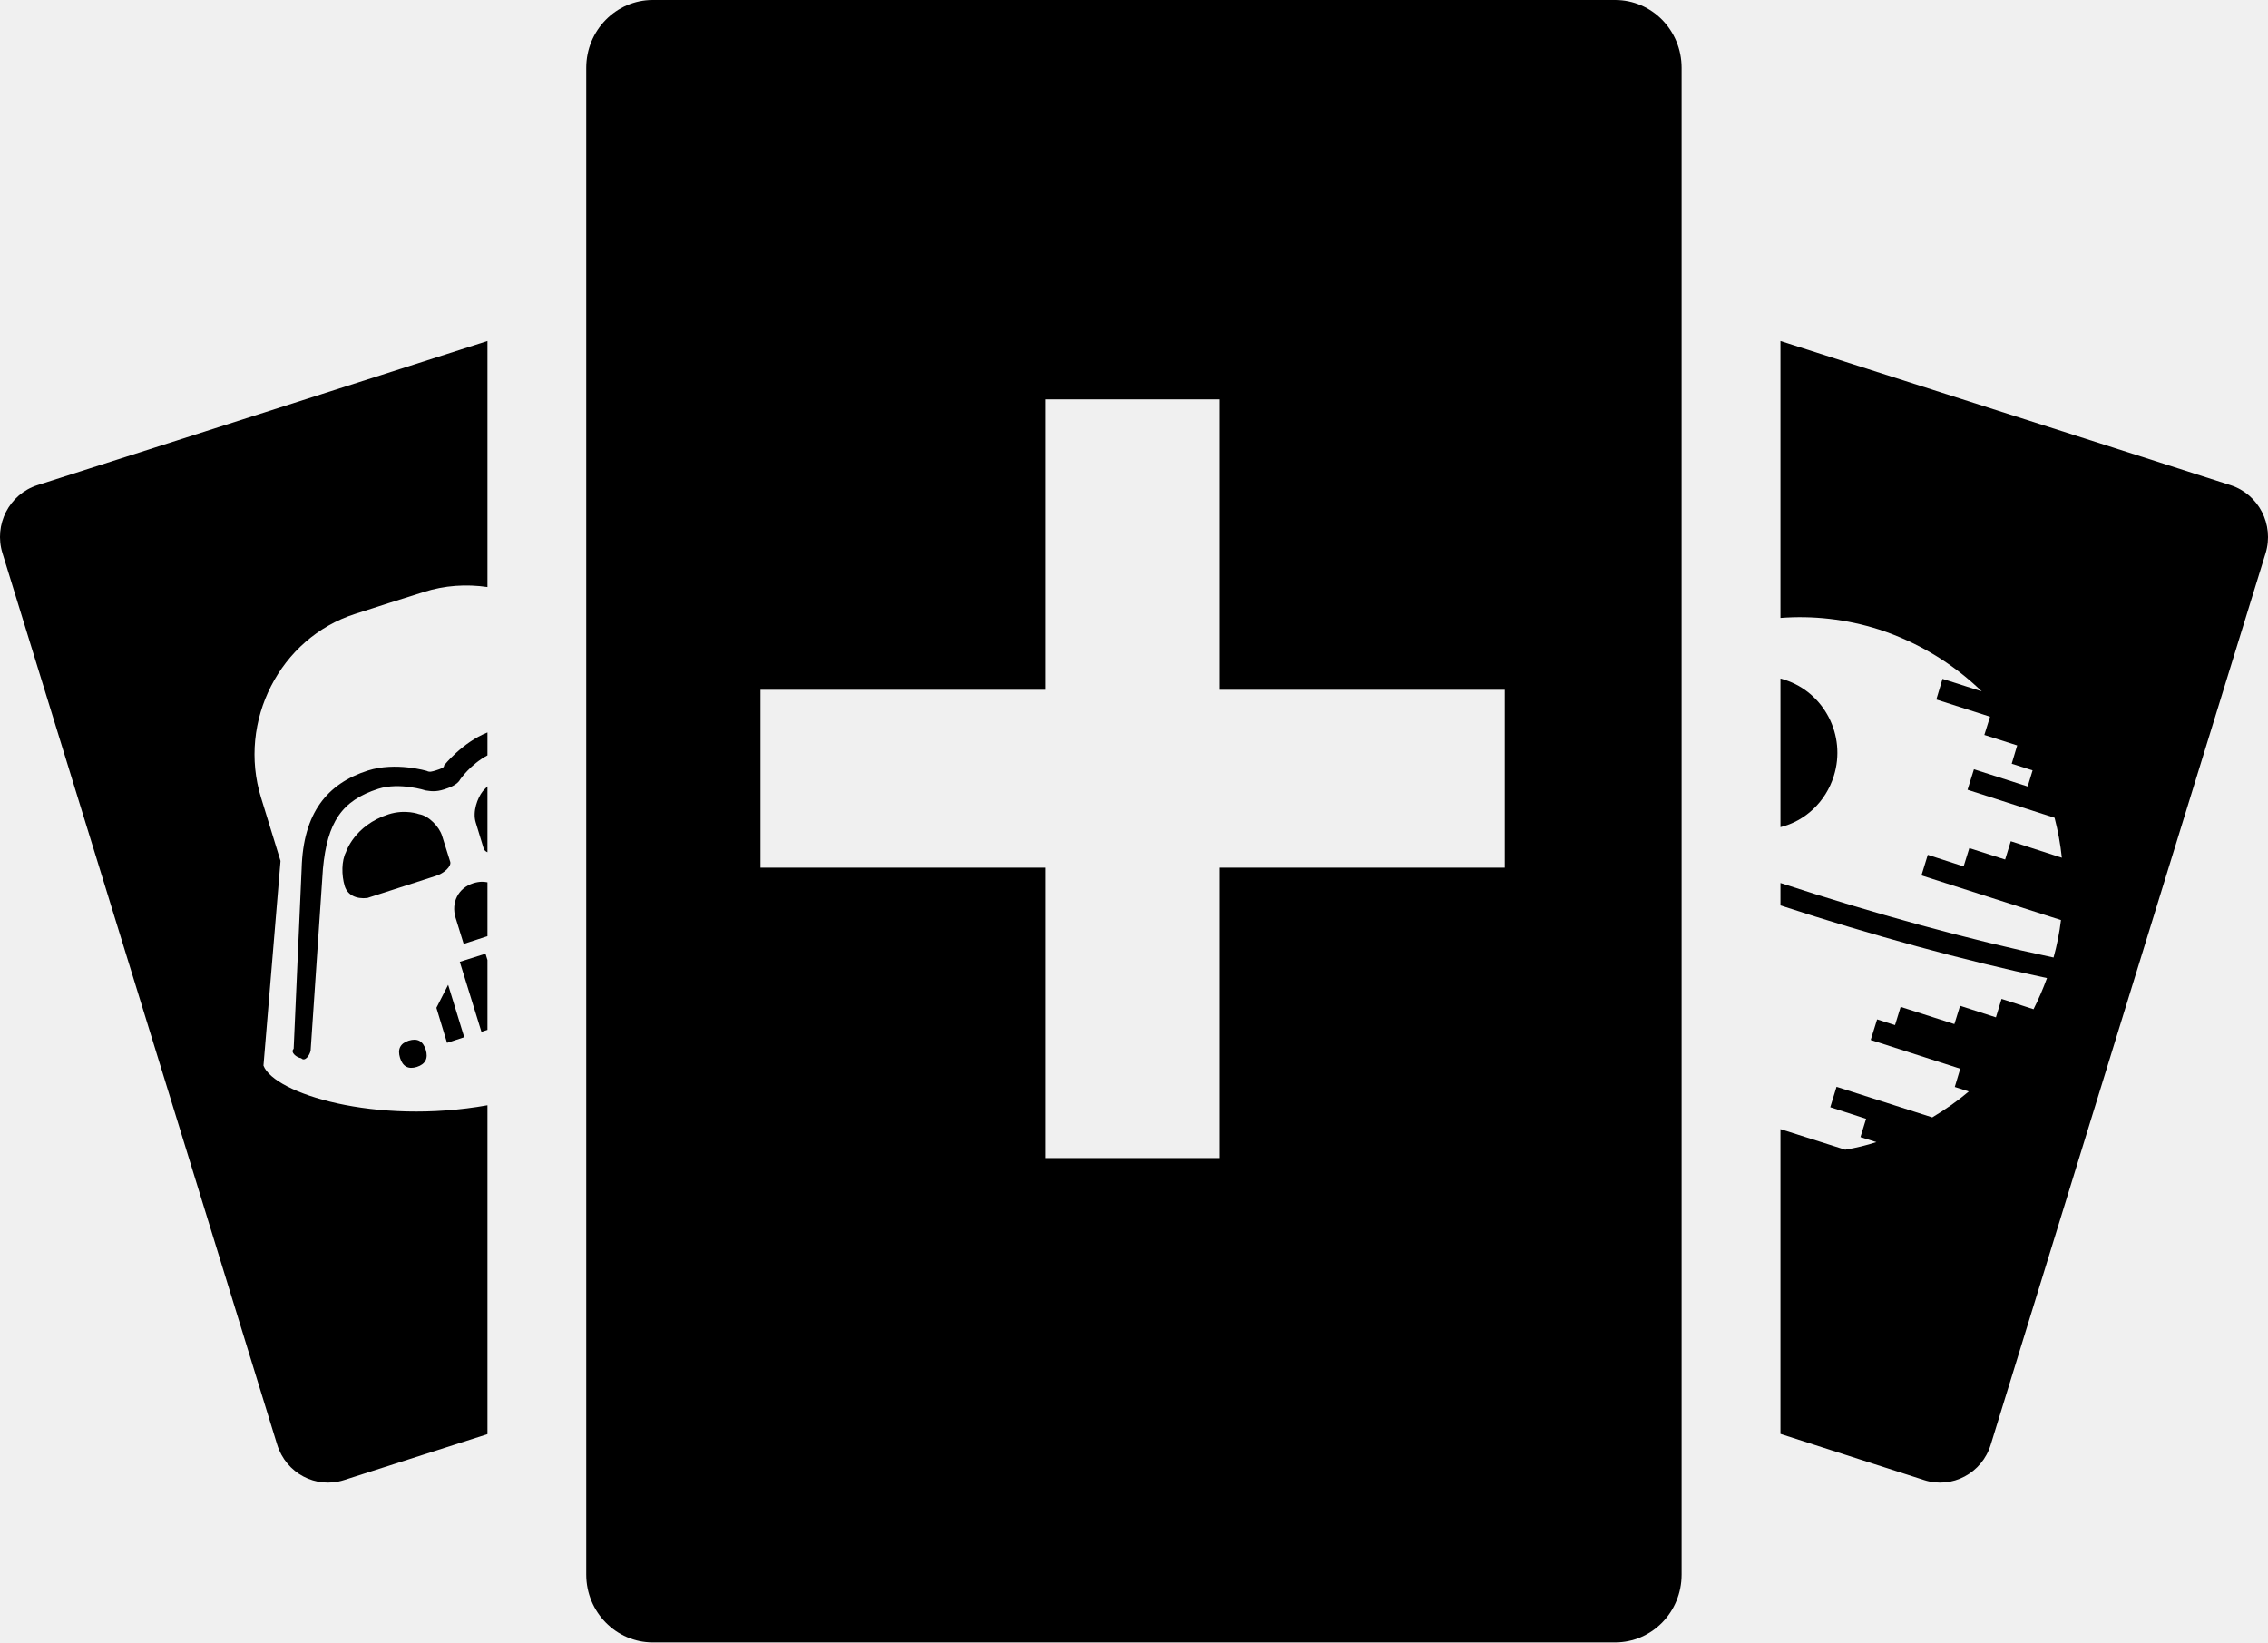
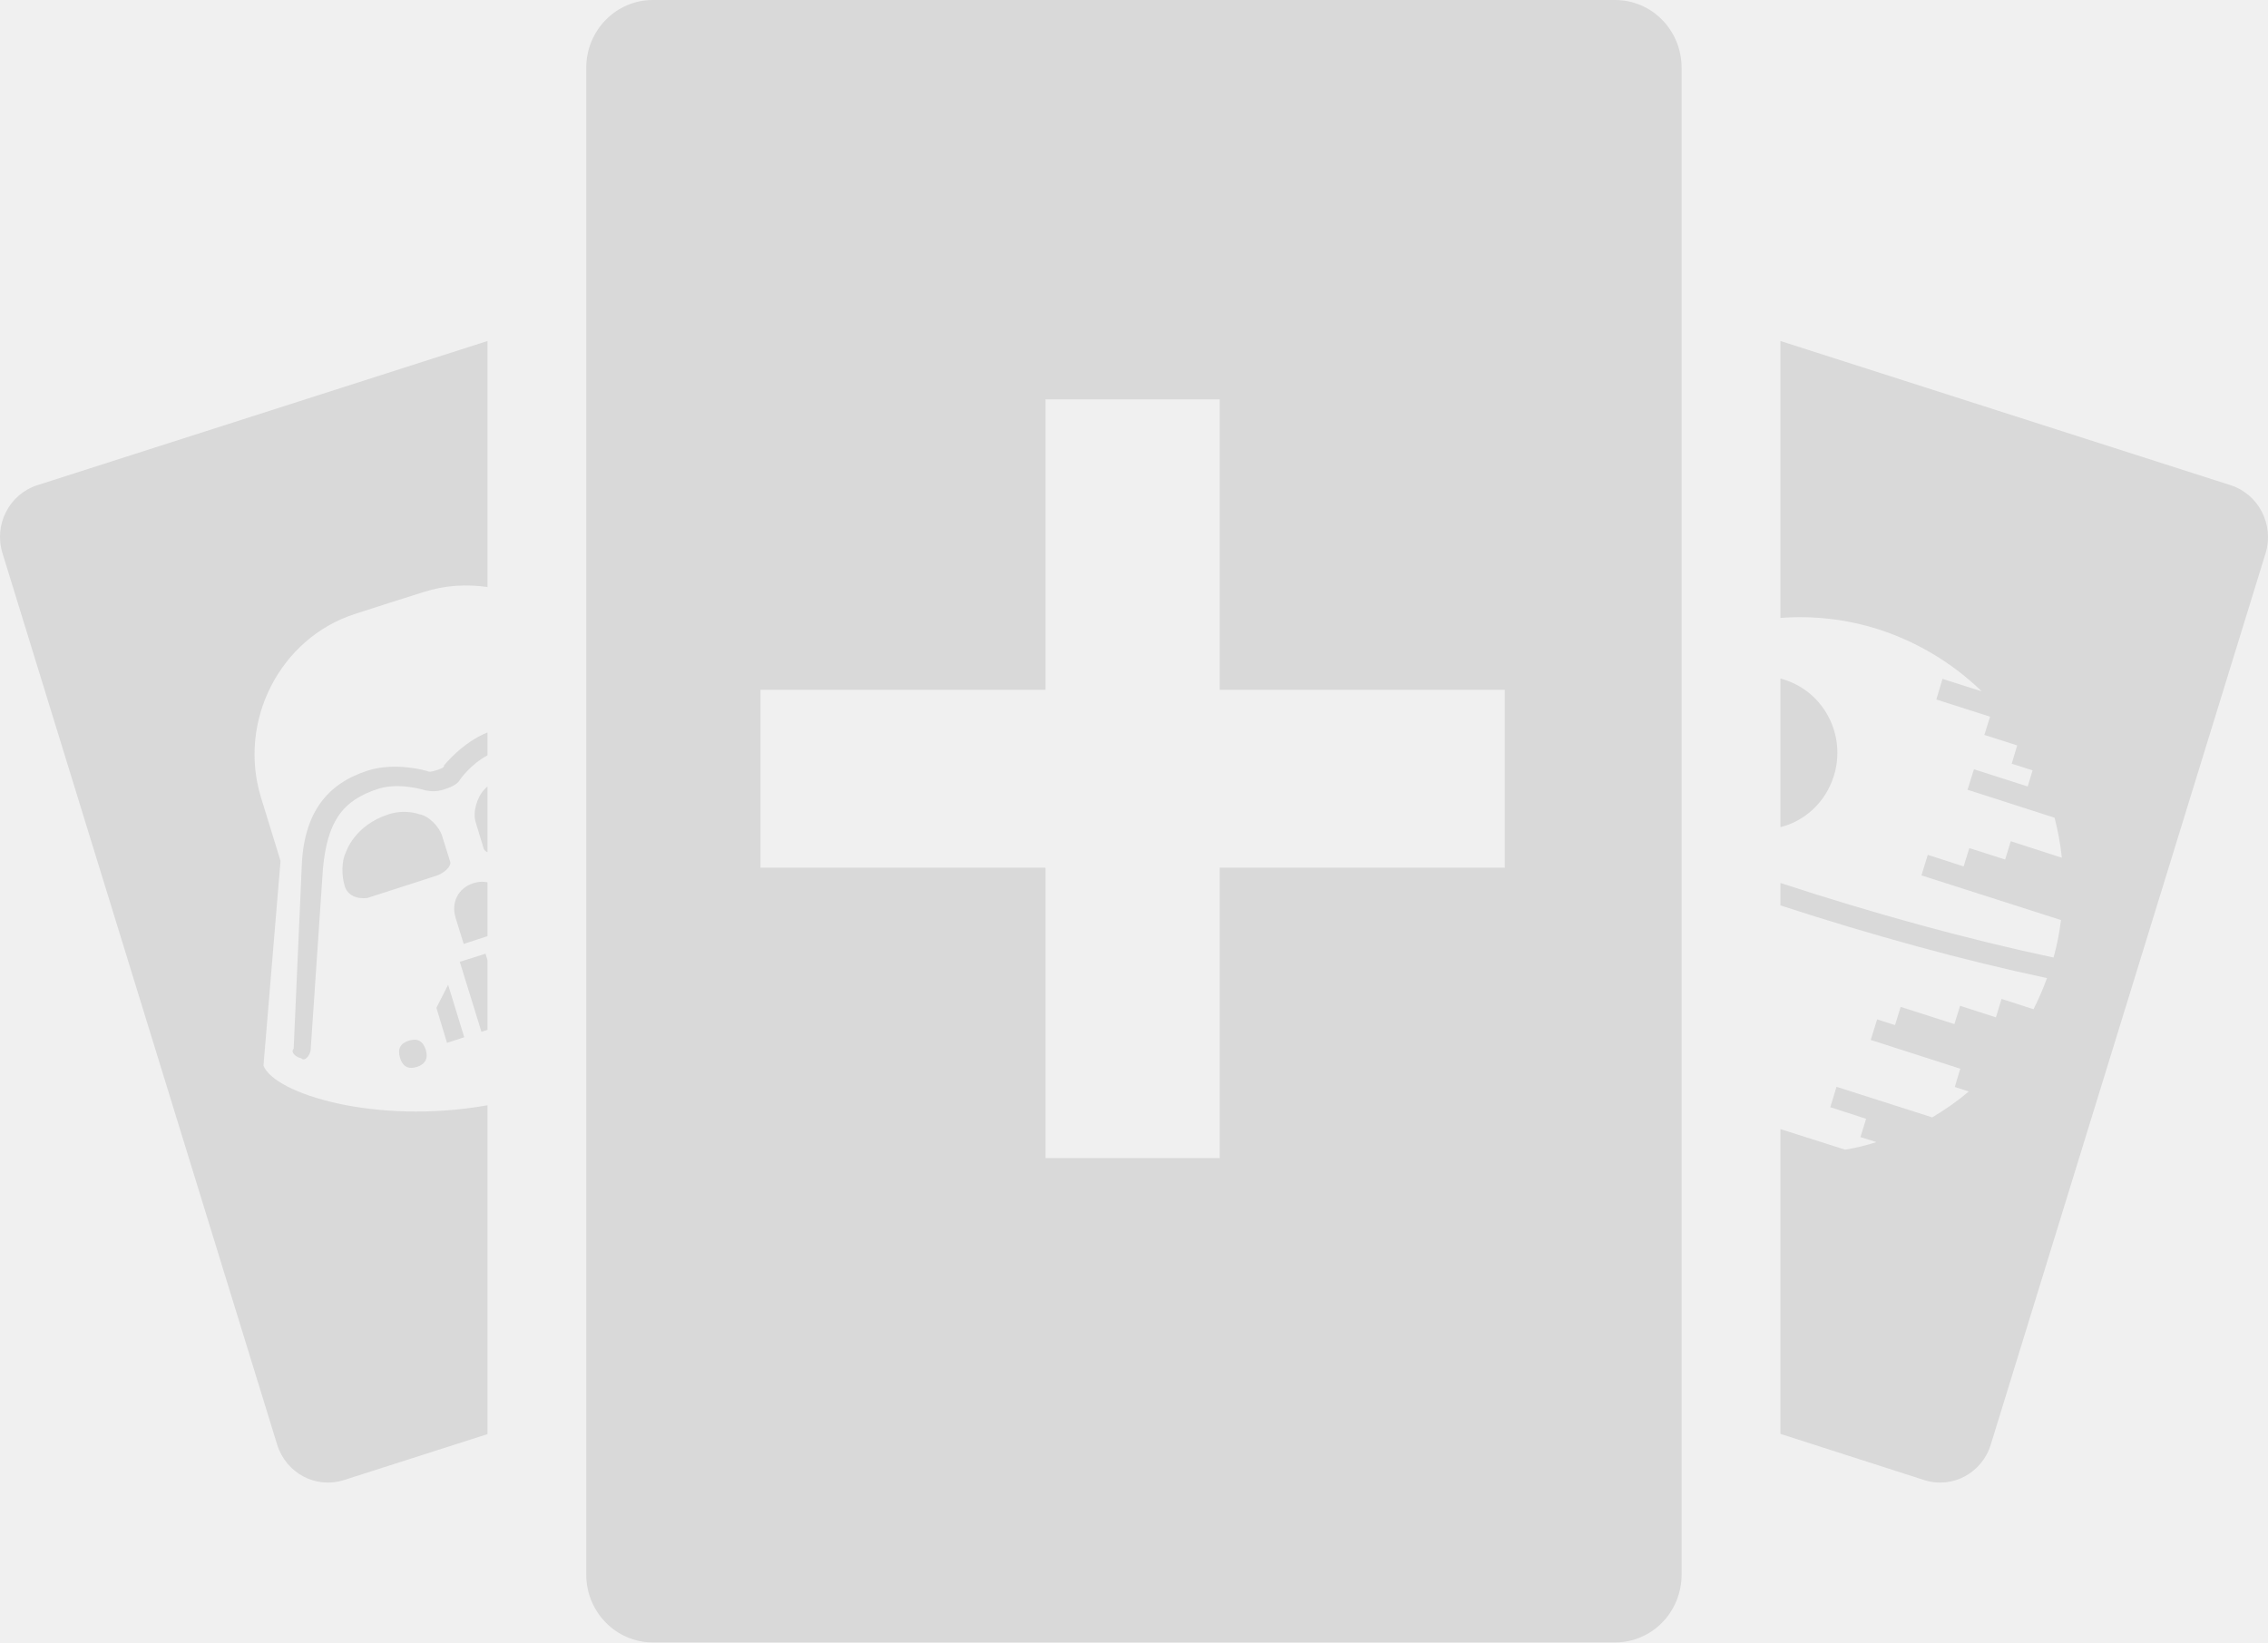
<svg xmlns="http://www.w3.org/2000/svg" width="29" height="21" viewBox="0 0 29 21" fill="none">
  <g clip-path="url(#clip0_1321_1852)">
-     <path d="M5.444 13.422C5.478 13.533 5.439 13.607 5.33 13.642C5.221 13.676 5.149 13.637 5.115 13.526C5.081 13.415 5.117 13.341 5.226 13.306C5.337 13.272 5.407 13.309 5.444 13.422Z" fill="currentColor" />
-     <path d="M5.571 11.2L4.696 11.482C4.551 11.498 4.442 11.441 4.408 11.33C4.365 11.189 4.367 11.004 4.424 10.895C4.424 10.895 4.53 10.553 4.968 10.412C5.185 10.343 5.358 10.41 5.358 10.41C5.485 10.43 5.618 10.574 5.652 10.685L5.757 11.02C5.773 11.075 5.682 11.166 5.571 11.2Z" fill="currentColor" />
-     <path d="M5.716 13.334L5.58 12.886L5.73 12.592L5.936 13.262L5.716 13.334Z" fill="currentColor" />
-     <path d="M6.233 12.275V13.168L6.156 13.193L5.879 12.298L6.208 12.194L6.233 12.275Z" fill="currentColor" />
-     <path d="M6.233 11.281V11.97L5.929 12.069L5.825 11.734C5.766 11.538 5.859 11.355 6.051 11.293C6.09 11.281 6.128 11.274 6.165 11.274C6.187 11.274 6.21 11.277 6.233 11.281Z" fill="currentColor" />
-     <path d="M6.233 10.054V10.897C6.208 10.886 6.192 10.87 6.185 10.851L6.083 10.516C6.04 10.377 6.106 10.201 6.172 10.118C6.172 10.118 6.194 10.091 6.233 10.054Z" fill="currentColor" />
-     <path d="M6.233 9.365V9.658C6.013 9.776 5.884 9.966 5.884 9.966C5.845 10.04 5.736 10.074 5.68 10.093C5.571 10.128 5.507 10.116 5.444 10.107C5.444 10.107 5.11 9.998 4.836 10.086C4.371 10.236 4.185 10.511 4.129 11.11L3.972 13.431C3.961 13.496 3.897 13.579 3.852 13.531C3.789 13.521 3.709 13.454 3.755 13.41L3.857 11.105C3.877 10.393 4.183 10.019 4.705 9.852C5.061 9.739 5.457 9.857 5.457 9.857C5.494 9.876 5.521 9.866 5.575 9.85C5.63 9.832 5.686 9.815 5.677 9.788C5.677 9.788 5.909 9.494 6.233 9.365Z" fill="currentColor" />
-     <path d="M3.338 10.199L3.587 11.008L3.369 13.625C3.505 13.981 4.798 14.388 6.233 14.132V18.337L4.399 18.924C4.038 19.04 3.657 18.836 3.544 18.471L0.032 7.074C-0.082 6.708 0.118 6.32 0.476 6.204L6.233 4.36V7.506C5.965 7.467 5.686 7.483 5.414 7.571L4.977 7.709L4.539 7.85C3.58 8.158 3.036 9.221 3.338 10.199Z" fill="currentColor" />
-     <path d="M23.449 9.92C23.344 10.257 23.079 10.498 22.766 10.576V8.676C22.782 8.68 22.8 8.685 22.816 8.69L22.82 8.692C23.326 8.854 23.61 9.404 23.449 9.92Z" fill="currentColor" />
-     <path d="M28.969 7.074L25.455 18.471C25.344 18.836 24.961 19.04 24.603 18.924L22.766 18.334V14.437L23.594 14.7C23.73 14.677 23.863 14.645 23.993 14.603L23.789 14.539L23.861 14.305L23.403 14.157L23.483 13.896L24.707 14.287C24.87 14.189 25.029 14.079 25.174 13.956L24.995 13.898L25.065 13.665L23.92 13.297L24.002 13.034L24.231 13.107L24.303 12.874L24.99 13.094L25.063 12.86L25.521 13.008L25.593 12.772L26.002 12.904C26.067 12.775 26.124 12.643 26.174 12.506C25.115 12.282 23.929 11.956 22.766 11.577V11.29C23.959 11.681 25.181 12.016 26.258 12.243C26.301 12.088 26.333 11.928 26.353 11.764L24.569 11.193L24.65 10.93L25.108 11.078L25.181 10.844L25.639 10.99L25.711 10.756L26.364 10.967C26.346 10.793 26.314 10.622 26.271 10.456L25.158 10.098L25.24 9.836L25.927 10.056L25.99 9.85L25.723 9.765L25.793 9.531L25.373 9.397L25.446 9.164L24.759 8.944L24.838 8.68L25.34 8.84C24.965 8.477 24.517 8.209 24.027 8.049C23.607 7.915 23.179 7.869 22.766 7.901V4.36L28.523 6.204C28.881 6.32 29.081 6.708 28.969 7.074Z" fill="currentColor" />
-     <path d="M20.652 0H8.346C7.879 0 7.496 0.387 7.496 0.867V20.133C7.496 20.613 7.879 21 8.346 21H20.652C21.122 21 21.502 20.613 21.502 20.133V0.867C21.502 0.387 21.122 0 20.652 0ZM19.241 11.094H15.596V14.807H13.368V11.094H9.724V8.82H13.368V5.106H15.596V8.82H19.241V11.094Z" fill="currentColor" />
+     <path d="M5.444 13.422C5.478 13.533 5.439 13.607 5.33 13.642C5.221 13.676 5.149 13.637 5.115 13.526C5.081 13.415 5.117 13.341 5.226 13.306C5.337 13.272 5.407 13.309 5.444 13.422Z" fill="#D9D9D9" />
+     <path d="M5.571 11.2L4.696 11.482C4.551 11.498 4.442 11.441 4.408 11.33C4.365 11.189 4.367 11.004 4.424 10.895C4.424 10.895 4.53 10.553 4.968 10.412C5.185 10.343 5.358 10.41 5.358 10.41C5.485 10.43 5.618 10.574 5.652 10.685L5.757 11.02C5.773 11.075 5.682 11.166 5.571 11.2Z" fill="#D9D9D9" />
+     <path d="M5.716 13.334L5.58 12.886L5.73 12.592L5.936 13.262L5.716 13.334Z" fill="#D9D9D9" />
+     <path d="M6.233 12.275V13.168L6.156 13.193L5.879 12.298L6.208 12.194L6.233 12.275Z" fill="#D9D9D9" />
+     <path d="M6.233 11.281V11.97L5.929 12.069L5.825 11.734C5.766 11.538 5.859 11.355 6.051 11.293C6.09 11.281 6.128 11.274 6.165 11.274C6.187 11.274 6.21 11.277 6.233 11.281Z" fill="#D9D9D9" />
+     <path d="M6.233 10.054V10.897C6.208 10.886 6.192 10.87 6.185 10.851L6.083 10.516C6.04 10.377 6.106 10.201 6.172 10.118C6.172 10.118 6.194 10.091 6.233 10.054Z" fill="#D9D9D9" />
+     <path d="M6.233 9.365V9.658C6.013 9.776 5.884 9.966 5.884 9.966C5.845 10.04 5.736 10.074 5.68 10.093C5.571 10.128 5.507 10.116 5.444 10.107C5.444 10.107 5.11 9.998 4.836 10.086C4.371 10.236 4.185 10.511 4.129 11.11L3.972 13.431C3.961 13.496 3.897 13.579 3.852 13.531C3.789 13.521 3.709 13.454 3.755 13.41L3.857 11.105C3.877 10.393 4.183 10.019 4.705 9.852C5.061 9.739 5.457 9.857 5.457 9.857C5.494 9.876 5.521 9.866 5.575 9.85C5.63 9.832 5.686 9.815 5.677 9.788C5.677 9.788 5.909 9.494 6.233 9.365Z" fill="#D9D9D9" />
+     <path d="M3.338 10.199L3.587 11.008L3.369 13.625C3.505 13.981 4.798 14.388 6.233 14.132V18.337L4.399 18.924C4.038 19.04 3.657 18.836 3.544 18.471L0.032 7.074C-0.082 6.708 0.118 6.32 0.476 6.204L6.233 4.36V7.506C5.965 7.467 5.686 7.483 5.414 7.571L4.977 7.709L4.539 7.85C3.58 8.158 3.036 9.221 3.338 10.199Z" fill="#D9D9D9" />
+     <path d="M23.449 9.92C23.344 10.257 23.079 10.498 22.766 10.576V8.676C22.782 8.68 22.8 8.685 22.816 8.69L22.82 8.692C23.326 8.854 23.61 9.404 23.449 9.92Z" fill="#D9D9D9" />
+     <path d="M28.969 7.074L25.455 18.471C25.344 18.836 24.961 19.04 24.603 18.924L22.766 18.334V14.437L23.594 14.7C23.73 14.677 23.863 14.645 23.993 14.603L23.789 14.539L23.861 14.305L23.403 14.157L23.483 13.896L24.707 14.287C24.87 14.189 25.029 14.079 25.174 13.956L24.995 13.898L25.065 13.665L23.92 13.297L24.002 13.034L24.231 13.107L24.303 12.874L24.99 13.094L25.063 12.86L25.521 13.008L25.593 12.772L26.002 12.904C26.067 12.775 26.124 12.643 26.174 12.506C25.115 12.282 23.929 11.956 22.766 11.577V11.29C23.959 11.681 25.181 12.016 26.258 12.243C26.301 12.088 26.333 11.928 26.353 11.764L24.569 11.193L24.65 10.93L25.108 11.078L25.181 10.844L25.639 10.99L25.711 10.756L26.364 10.967C26.346 10.793 26.314 10.622 26.271 10.456L25.158 10.098L25.24 9.836L25.927 10.056L25.99 9.85L25.723 9.765L25.793 9.531L25.373 9.397L25.446 9.164L24.759 8.944L24.838 8.68L25.34 8.84C24.965 8.477 24.517 8.209 24.027 8.049C23.607 7.915 23.179 7.869 22.766 7.901V4.36L28.523 6.204C28.881 6.32 29.081 6.708 28.969 7.074Z" fill="#D9D9D9" />
+     <path d="M20.652 0H8.346C7.879 0 7.496 0.387 7.496 0.867V20.133C7.496 20.613 7.879 21 8.346 21H20.652C21.122 21 21.502 20.613 21.502 20.133V0.867C21.502 0.387 21.122 0 20.652 0ZM19.241 11.094H15.596V14.807H13.368V11.094H9.724V8.82H13.368V5.106H15.596V8.82H19.241V11.094Z" fill="#D9D9D9" />
  </g>
  <defs>
    <clipPath id="clip0_1321_1852">
      <rect width="29" height="21" fill="white" />
    </clipPath>
  </defs>
</svg>
